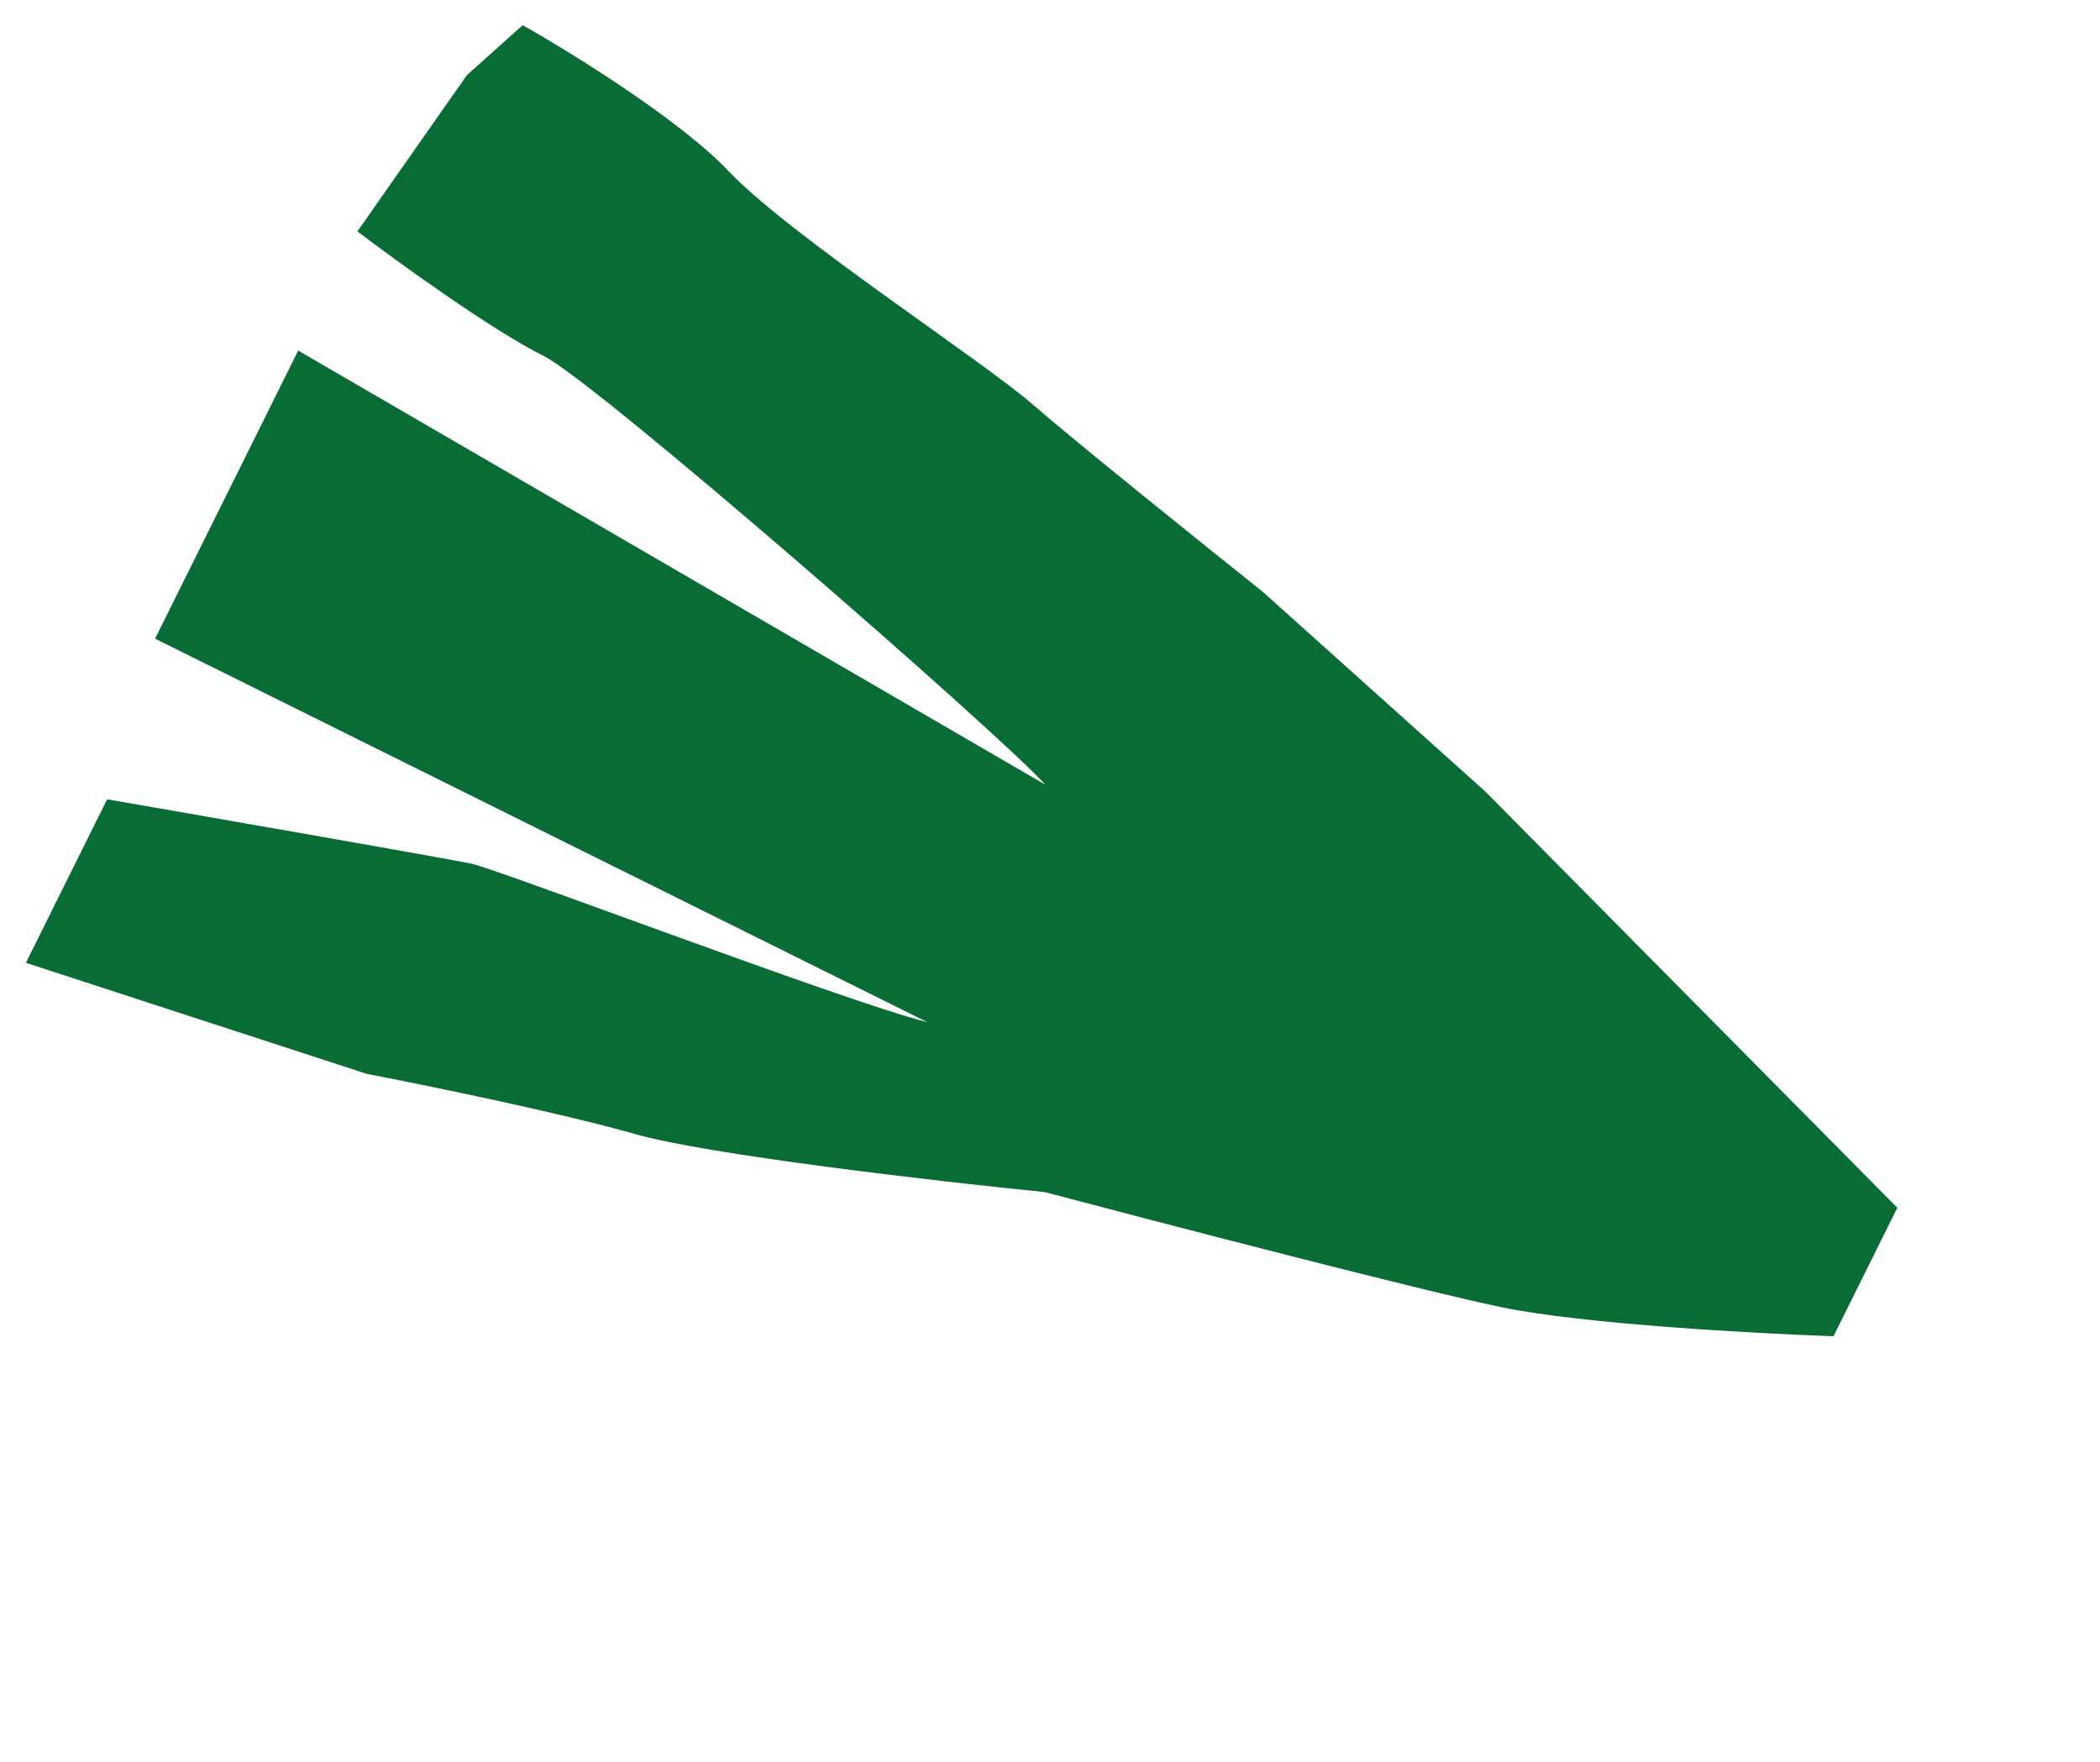
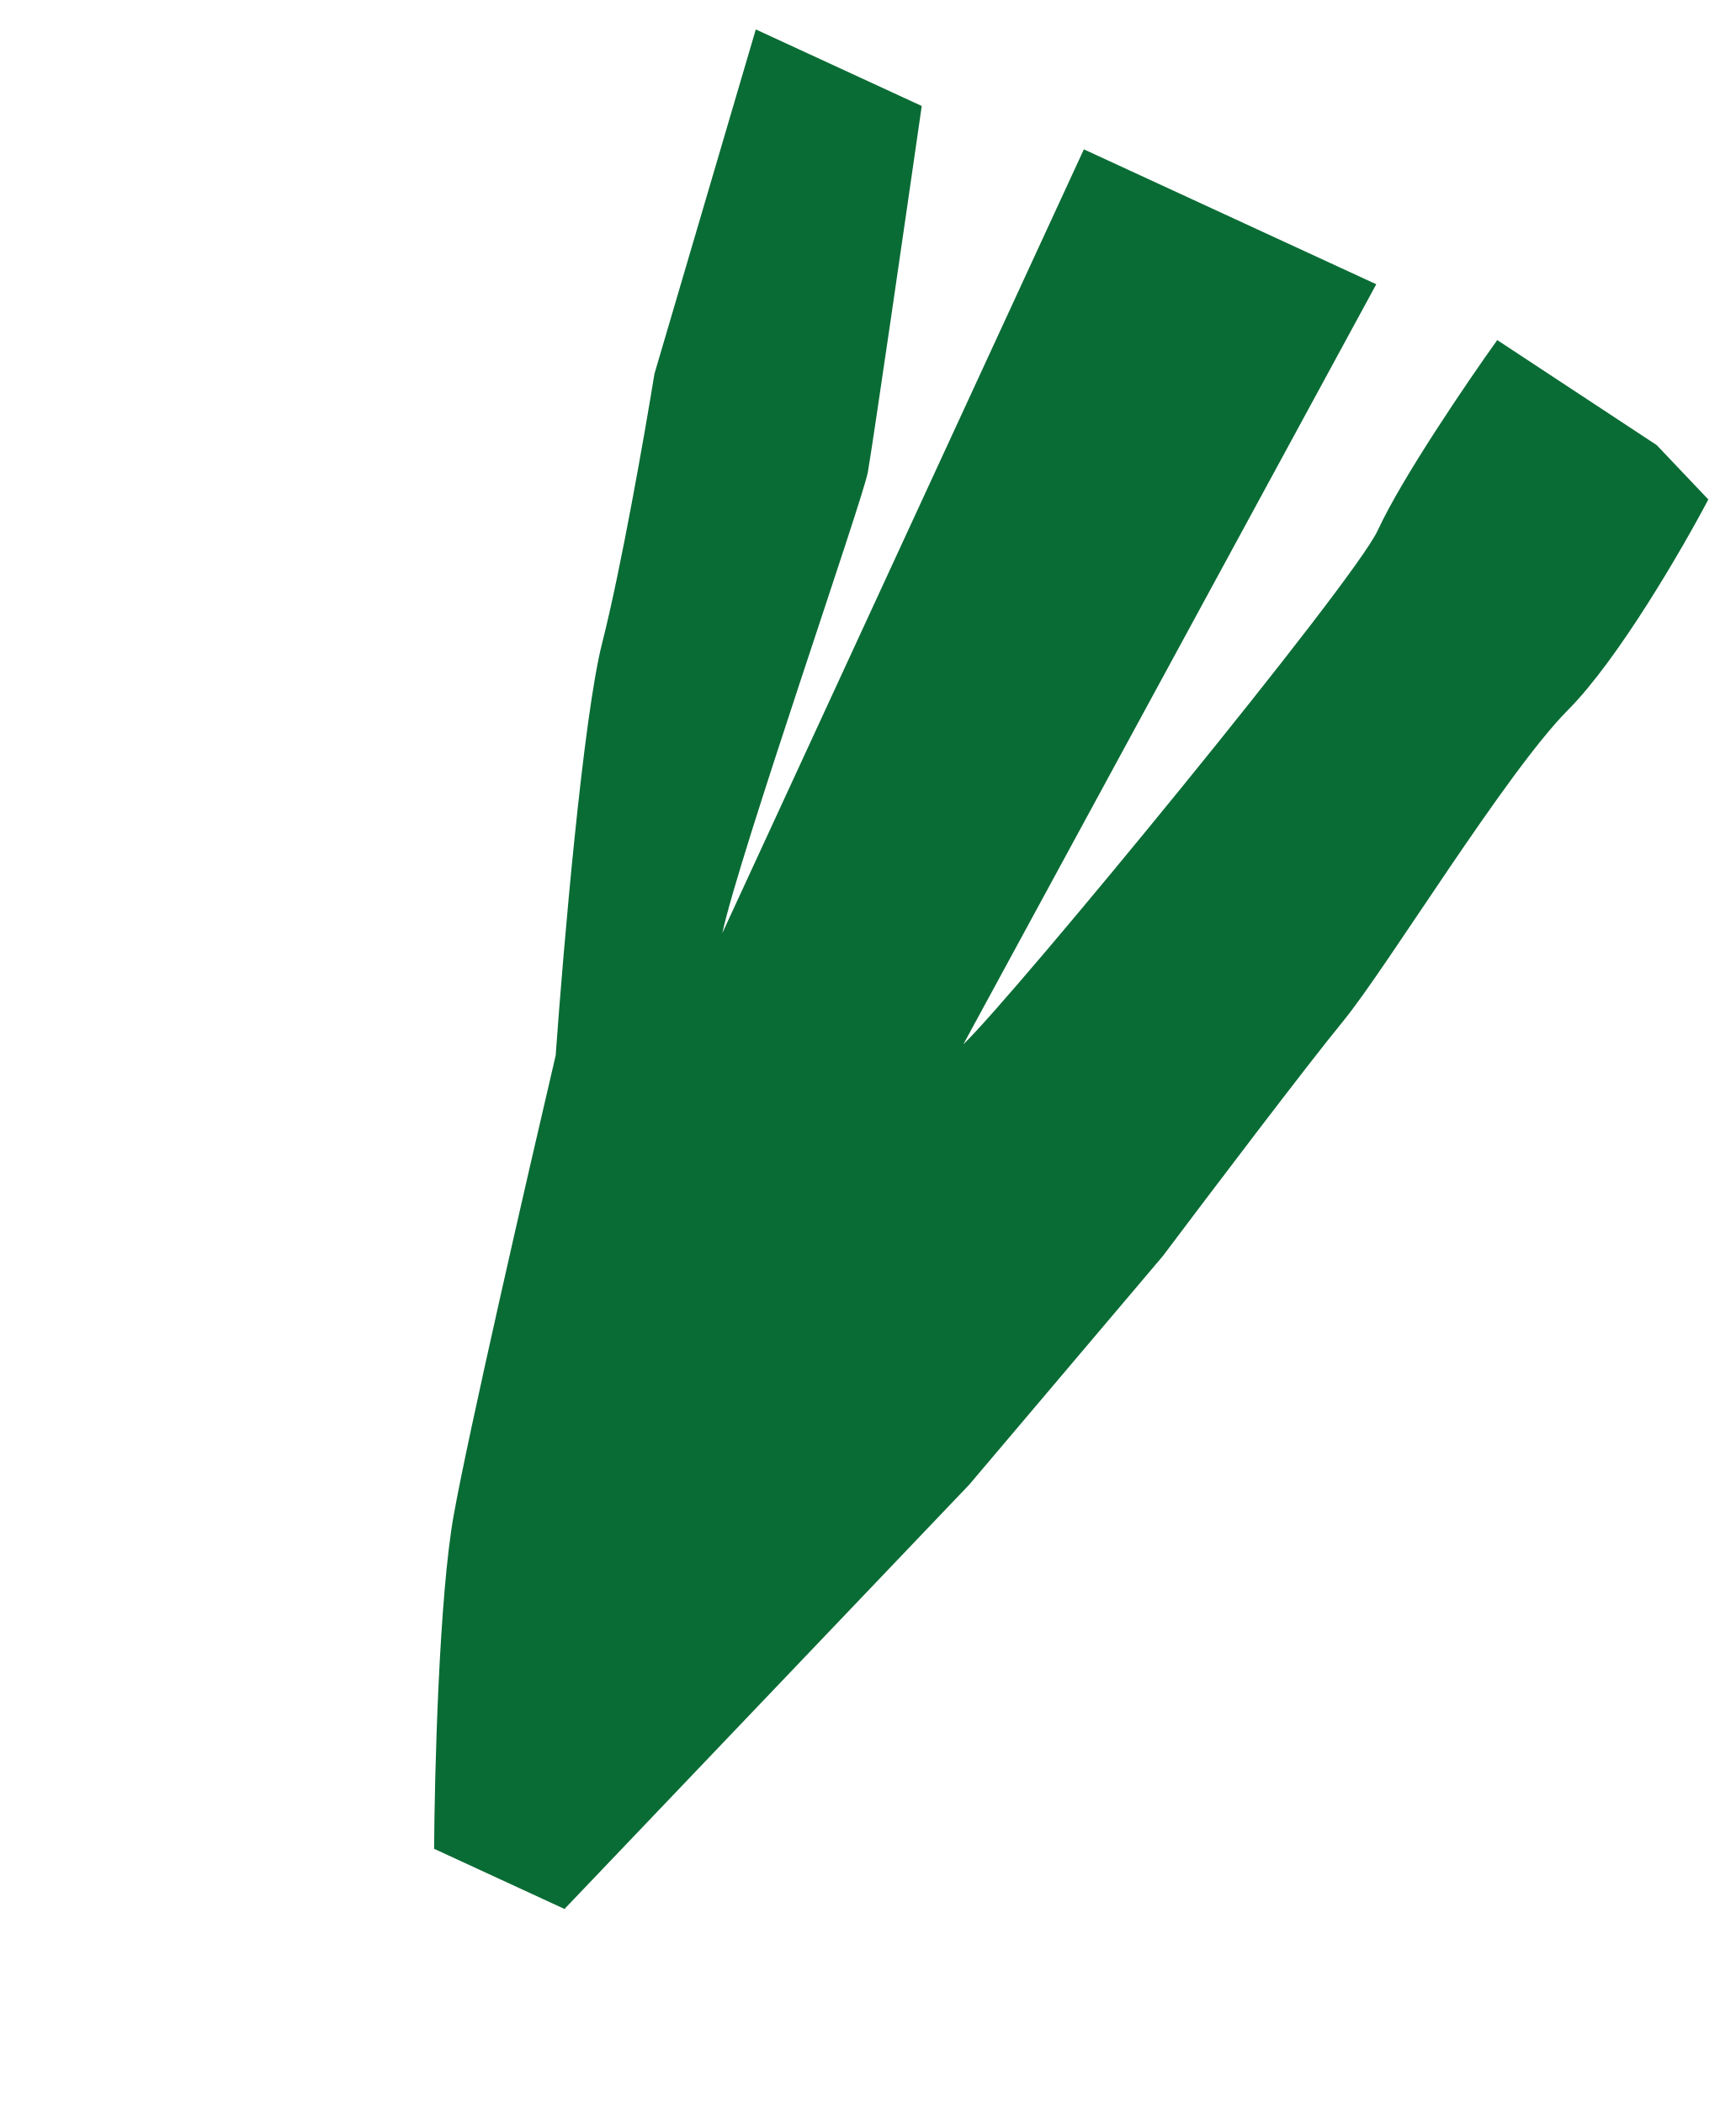
- <svg xmlns="http://www.w3.org/2000/svg" width="348" height="292" viewBox="0 0 348 292" fill="none">
-   <path d="M77.368 12.457L59.228 38.349C65.966 43.47 81.582 54.774 90.139 59.024C98.696 63.274 165.276 121.281 173.226 130.056L49.416 58.105L25.699 105.856L153.676 169.419C140.875 166.279 82.565 144.076 78.103 143.147C73.641 142.218 36.012 135.649 17.755 132.48L4.294 159.583L60.797 177.992C70.474 179.849 92.881 184.435 105.097 187.928C117.312 191.42 155.54 195.82 173.127 197.583C192.77 202.78 235.402 213.872 248.788 216.659C262.174 219.446 291.065 221.031 303.836 221.475L314.413 200.18L246.116 131.171L209.224 98.059C199.429 90.244 178.121 73.118 171.248 67.13C162.657 59.645 130.847 39.019 120.749 28.372C112.67 19.856 94.624 8.691 86.611 4.173L77.368 12.457Z" fill="#0A6C35" />
+ <svg xmlns="http://www.w3.org/2000/svg" width="231" height="280" viewBox="0 0 231 280" fill="none">
+   <path d="M220.503 59.234L199.278 45.257C195.319 50.79 186.596 63.599 183.379 70.572C180.162 77.546 135.088 132.385 128.22 138.976L183.177 37.828L144.259 19.874L96.14 124.176C98.367 113.817 114.862 66.451 115.505 62.844C116.149 59.237 120.558 28.849 122.682 14.105L100.594 3.915L87.106 49.742C85.837 57.561 82.669 75.672 80.145 85.568C77.621 95.464 74.969 126.284 73.958 140.457C70.235 156.36 62.307 190.873 60.377 201.693C58.447 212.514 57.84 235.765 57.778 246.038L75.133 254.045L129.008 197.572L154.763 167.163C160.816 159.112 174.086 141.595 178.739 135.934C184.555 128.858 200.394 102.821 208.716 94.461C215.373 87.772 223.927 73.014 227.373 66.47L220.503 59.234Z" fill="#0A6C35" />
</svg>
